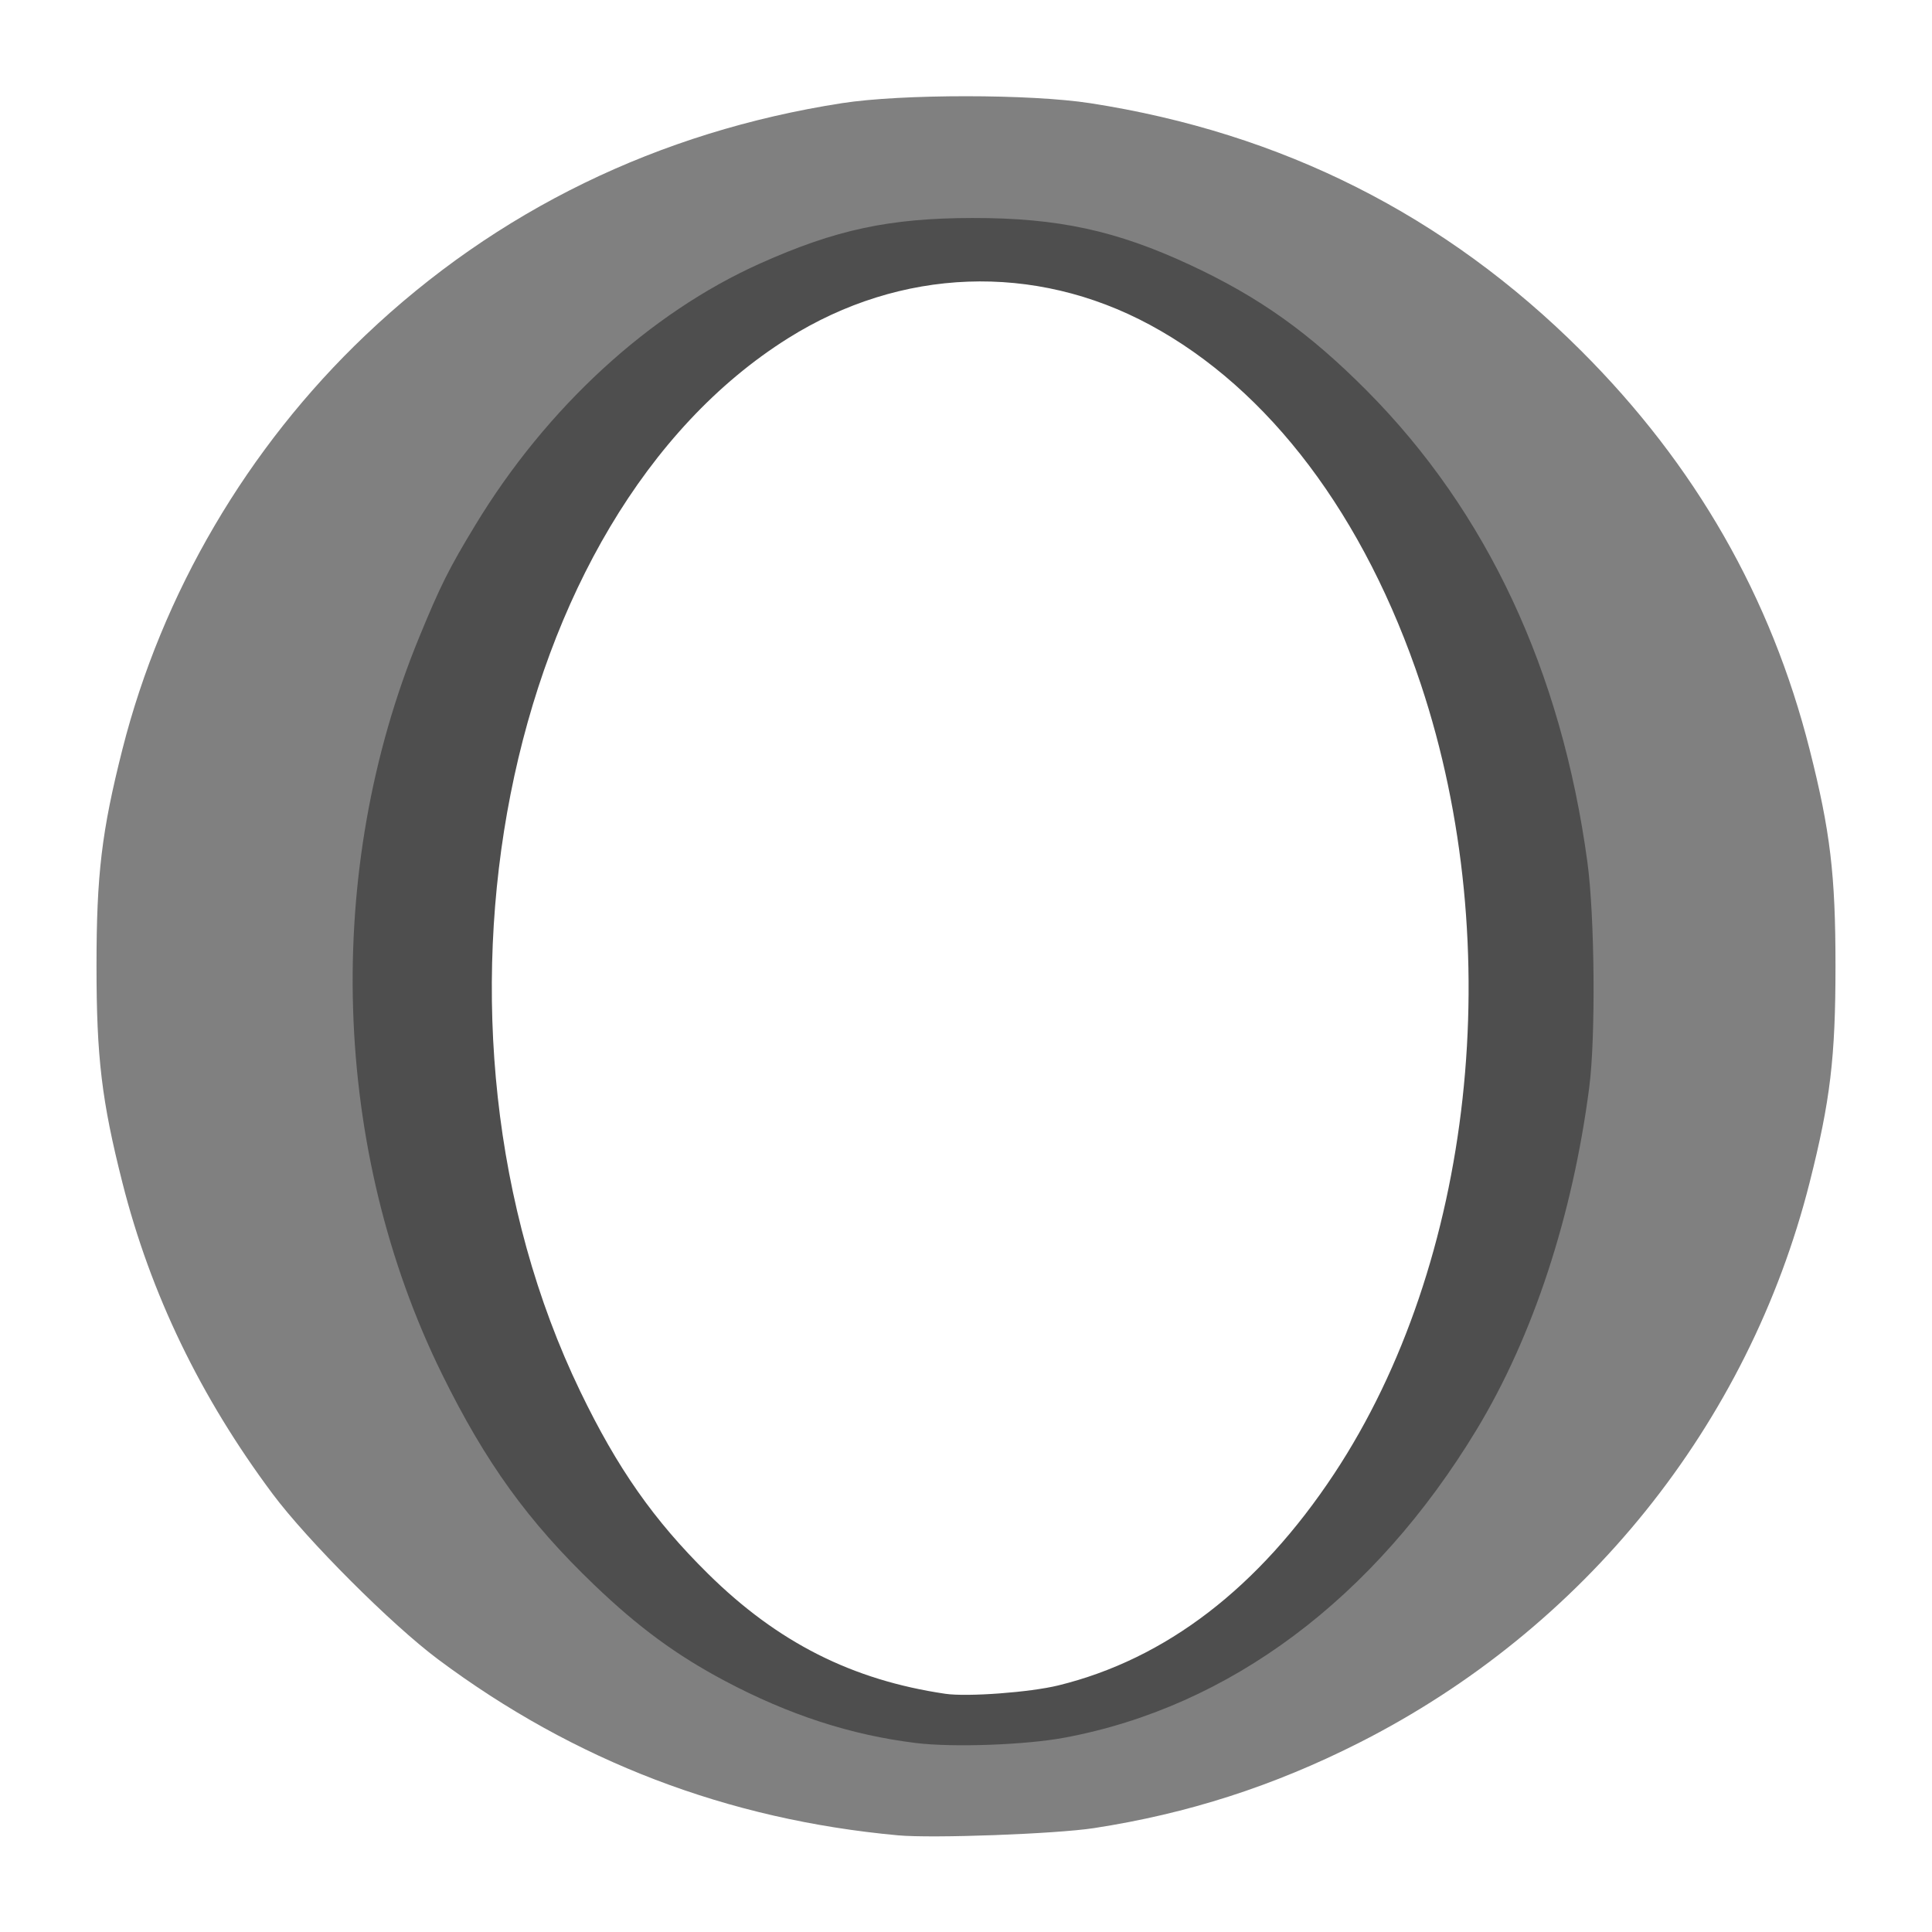
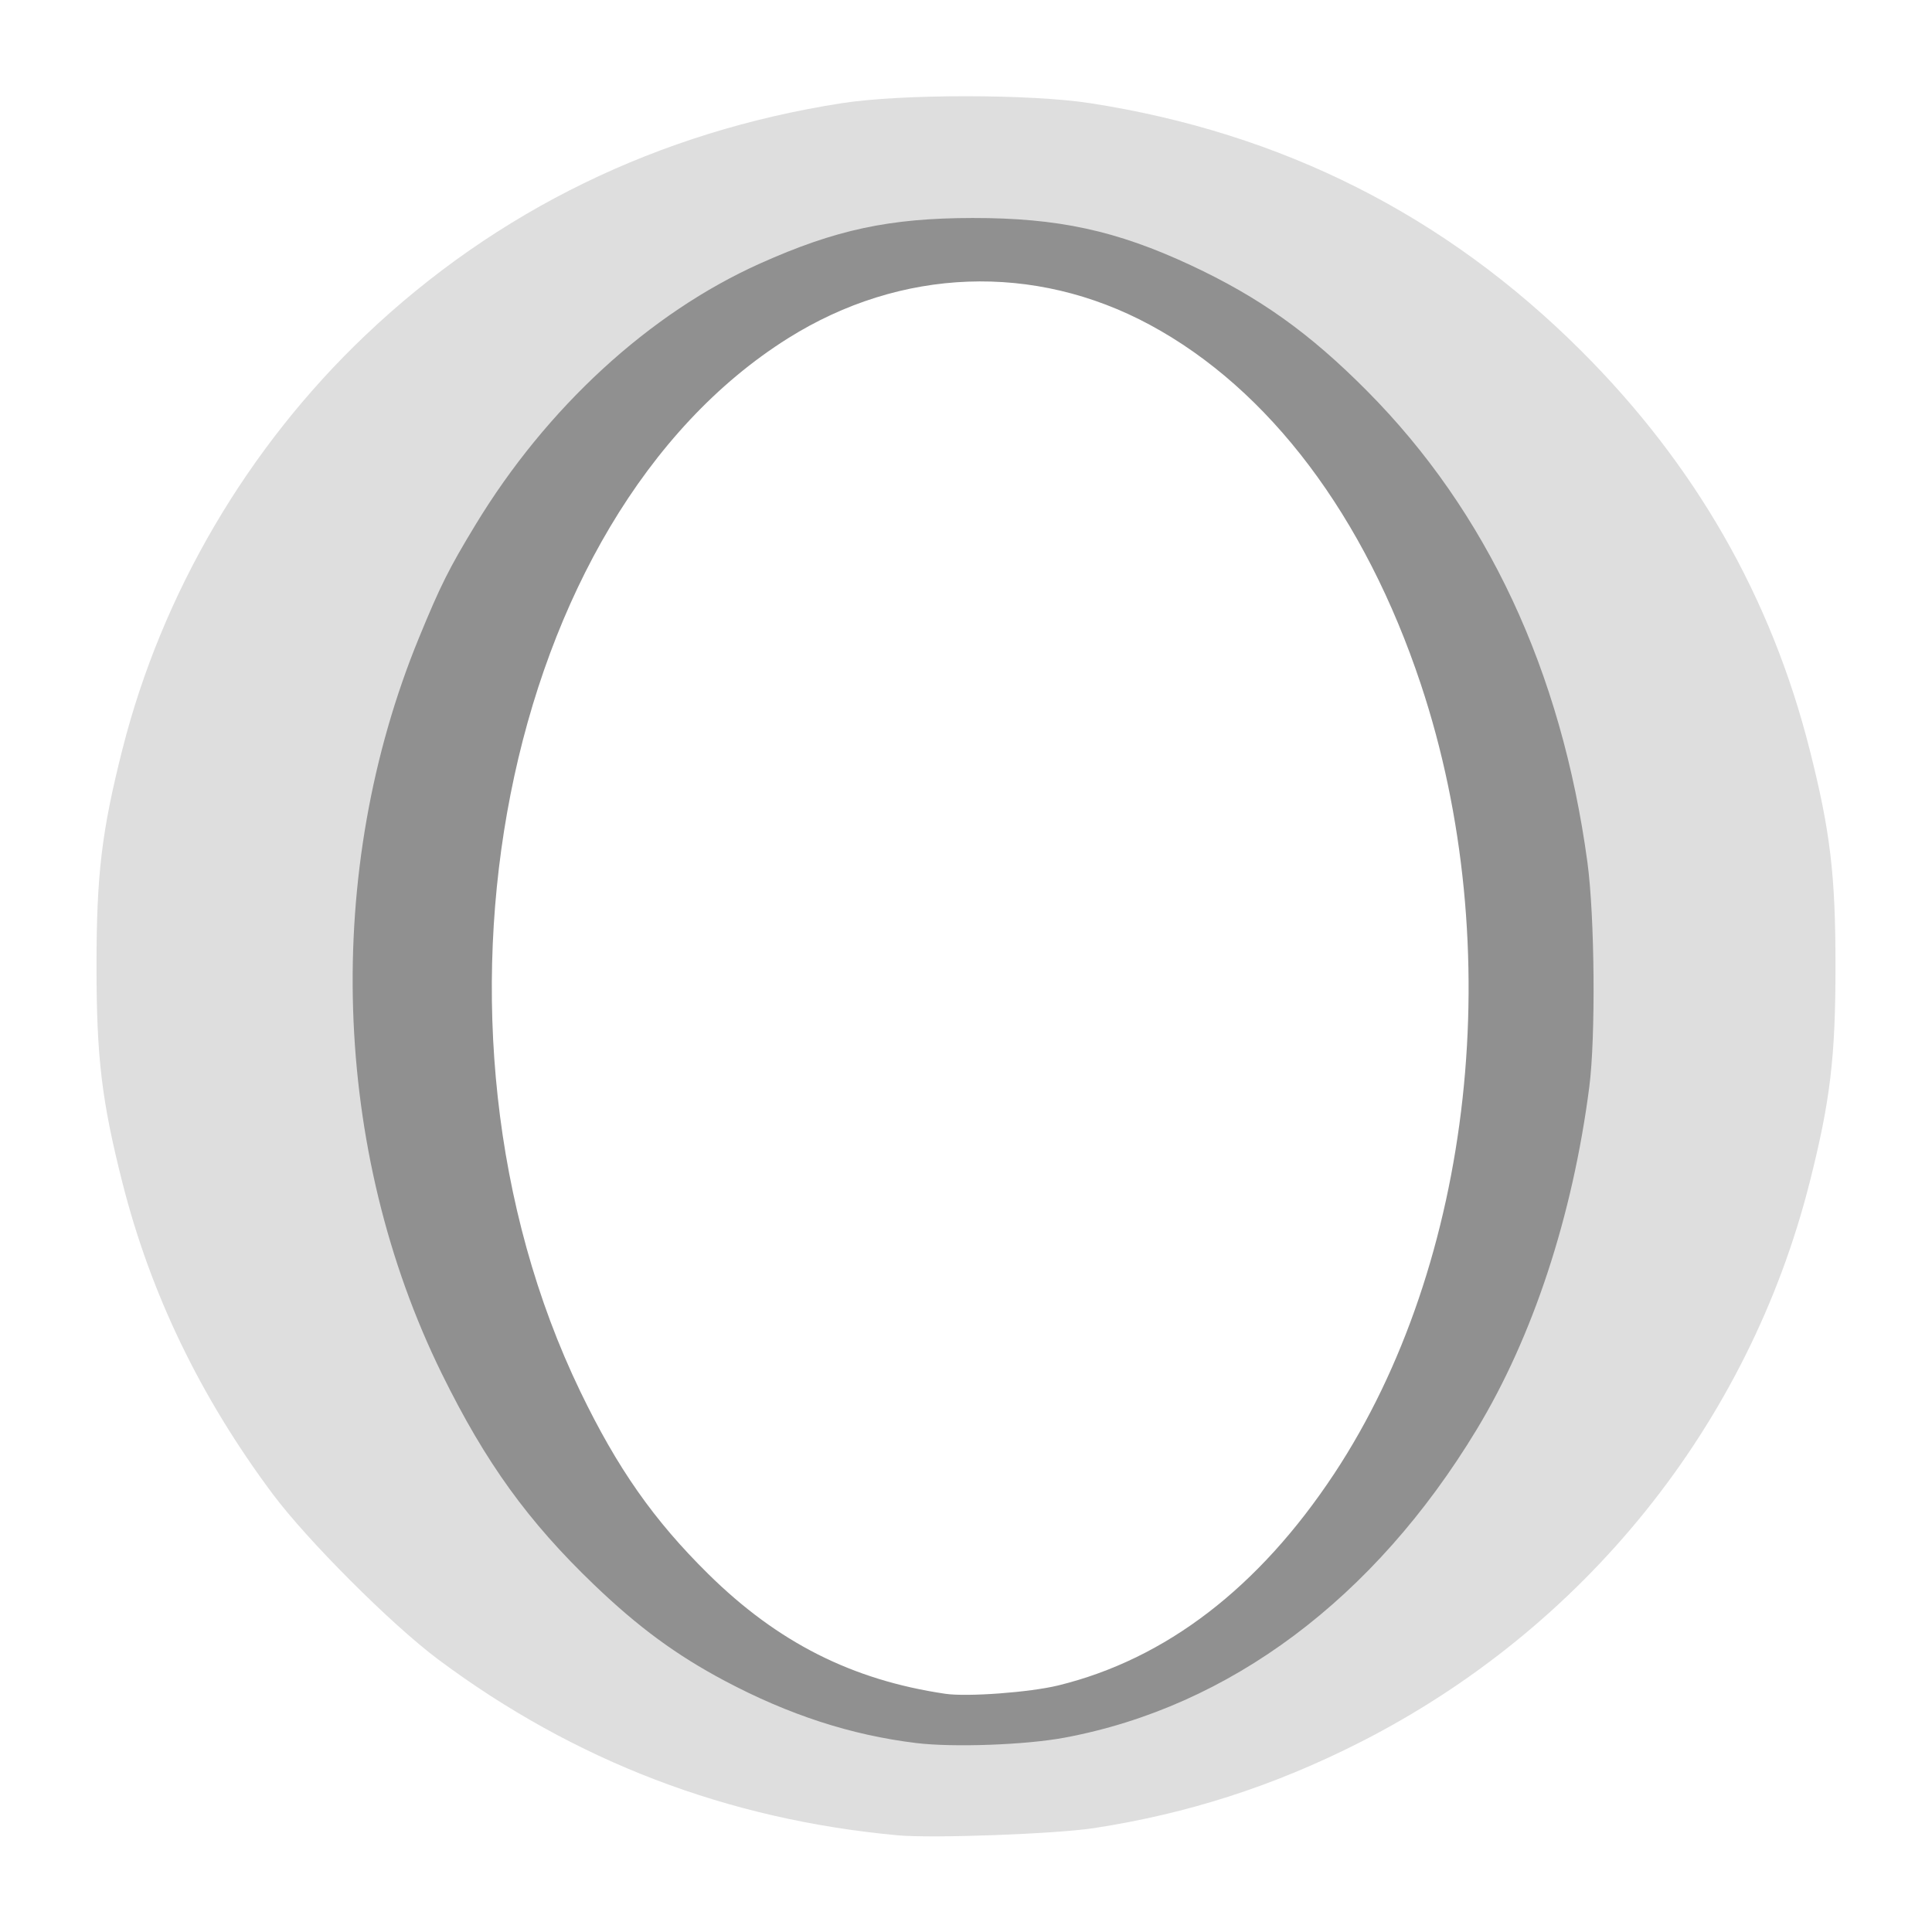
<svg xmlns="http://www.w3.org/2000/svg" id="svg2" version="1.1" width="512" height="512">
  <defs id="defs6" />
-   <path id="path2986" d="M 238,486.384 C 192.804,482.242 152.234,466.72 116.09,439.741 103.777,430.551 81.449,408.223 72.259,395.91 53.102,370.246 39.889,342.863 32.425,313.36 26.946,291.7 25.574,280.214 25.574,256 c 0,-24.214 1.372,-35.7 6.851,-57.36 C 42.904,157.218 65.568,118.582 96.818,88.868 131.614,55.783 174.514,34.887 223.14,27.338 c 15.821,-2.456 49.948,-2.448 65.824,0.015 50.866,7.893 94.083,29.697 130.077,65.629 30.213,30.16 50.307,65.234 60.533,105.658 5.479,21.66 6.851,33.146 6.851,57.36 0,24.214 -1.372,35.7 -6.851,57.36 -16.249,64.231 -59.768,118.335 -119.476,148.532 -22.642,11.451 -45.335,18.753 -70.159,22.573 -10.097,1.554 -42.755,2.76 -51.94,1.919 z m 46.393,-38.31 C 322.086,438.131 355.432,404.336 375.242,356 392.49,313.915 397.655,261.138 389.383,211.5 379.272,150.828 346.209,98.221 305.239,77.615 288.975,69.436 278.064,66.761 261,66.769 250.81,66.773 246.693,67.248 238.723,69.337 202.832,78.741 173.137,106.324 152.418,149.5 c -15.801,32.929 -23.388,68.163 -23.409,108.711 -0.024,46.384 10.003,87.412 29.953,122.564 21.172,37.305 49.89,60.818 83.538,68.395 10.71,2.412 30.563,1.892 41.893,-1.096 z" style="fill:#808080" />
-   <path id="path2984" d="m 242.789,461.923 c -17.256,-2.103 -33.707,-7.449 -50.727,-16.487 -12.816,-6.805 -22.874,-14.199 -34.579,-25.417 -17.554,-16.825 -28.789,-32.388 -40.361,-55.904 -29.235,-59.412 -31.53,-133.194 -6.071,-195.141 5.677,-13.814 7.904,-18.267 14.932,-29.856 18.869,-31.118 46.123,-56.149 75.441,-69.289 20.017,-8.971 34.33,-12.035 56.341,-12.059 22.617,-0.025 38.092,3.324 57.761,12.501 18.248,8.514 31.491,17.953 46.749,33.321 31.79,32.018 51.499,74.153 58.398,124.845 1.952,14.339 2.22,46.362 0.501,59.659 -4.419,34.166 -14.91,66.072 -29.842,90.752 -27.114,44.814 -65.47,73.491 -109.205,81.649 -10.35,1.931 -29.501,2.625 -39.338,1.426 z m 37.683,-15.272 c 28.496,-6.987 53.138,-25.895 73.1,-56.091 36.942,-55.881 46.132,-139.616 22.963,-209.232 -14.833,-44.568 -40.167,-78.177 -71.785,-95.232 -30.63,-16.521 -66.029,-15.21 -95.916,3.553 -75.637,47.487 -102.093,181.651 -55.041,279.127 9.835,20.375 19.446,34.082 33.883,48.325 18.403,18.156 38.117,28.122 62.842,31.77 5.815,0.858 22.418,-0.373 29.953,-2.22 z" style="fill:#4e4e4e;fill-opacity:1" />
+   <path id="path2986" d="M 238,486.384 C 192.804,482.242 152.234,466.72 116.09,439.741 103.777,430.551 81.449,408.223 72.259,395.91 53.102,370.246 39.889,342.863 32.425,313.36 26.946,291.7 25.574,280.214 25.574,256 c 0,-24.214 1.372,-35.7 6.851,-57.36 C 42.904,157.218 65.568,118.582 96.818,88.868 131.614,55.783 174.514,34.887 223.14,27.338 c 15.821,-2.456 49.948,-2.448 65.824,0.015 50.866,7.893 94.083,29.697 130.077,65.629 30.213,30.16 50.307,65.234 60.533,105.658 5.479,21.66 6.851,33.146 6.851,57.36 0,24.214 -1.372,35.7 -6.851,57.36 -16.249,64.231 -59.768,118.335 -119.476,148.532 -22.642,11.451 -45.335,18.753 -70.159,22.573 -10.097,1.554 -42.755,2.76 -51.94,1.919 z m 46.393,-38.31 C 322.086,438.131 355.432,404.336 375.242,356 392.49,313.915 397.655,261.138 389.383,211.5 379.272,150.828 346.209,98.221 305.239,77.615 288.975,69.436 278.064,66.761 261,66.769 250.81,66.773 246.693,67.248 238.723,69.337 202.832,78.741 173.137,106.324 152.418,149.5 c -15.801,32.929 -23.388,68.163 -23.409,108.711 -0.024,46.384 10.003,87.412 29.953,122.564 21.172,37.305 49.89,60.818 83.538,68.395 10.71,2.412 30.563,1.892 41.893,-1.096 z" style="fill:#dedede;fill-opacity:1" />
+   <path id="path2984" d="m 242.789,461.923 c -17.256,-2.103 -33.707,-7.449 -50.727,-16.487 -12.816,-6.805 -22.874,-14.199 -34.579,-25.417 -17.554,-16.825 -28.789,-32.388 -40.361,-55.904 -29.235,-59.412 -31.53,-133.194 -6.071,-195.141 5.677,-13.814 7.904,-18.267 14.932,-29.856 18.869,-31.118 46.123,-56.149 75.441,-69.289 20.017,-8.971 34.33,-12.035 56.341,-12.059 22.617,-0.025 38.092,3.324 57.761,12.501 18.248,8.514 31.491,17.953 46.749,33.321 31.79,32.018 51.499,74.153 58.398,124.845 1.952,14.339 2.22,46.362 0.501,59.659 -4.419,34.166 -14.91,66.072 -29.842,90.752 -27.114,44.814 -65.47,73.491 -109.205,81.649 -10.35,1.931 -29.501,2.625 -39.338,1.426 z m 37.683,-15.272 c 28.496,-6.987 53.138,-25.895 73.1,-56.091 36.942,-55.881 46.132,-139.616 22.963,-209.232 -14.833,-44.568 -40.167,-78.177 -71.785,-95.232 -30.63,-16.521 -66.029,-15.21 -95.916,3.553 -75.637,47.487 -102.093,181.651 -55.041,279.127 9.835,20.375 19.446,34.082 33.883,48.325 18.403,18.156 38.117,28.122 62.842,31.77 5.815,0.858 22.418,-0.373 29.953,-2.22 z" style="fill:#909090;fill-opacity:1" />
</svg>
